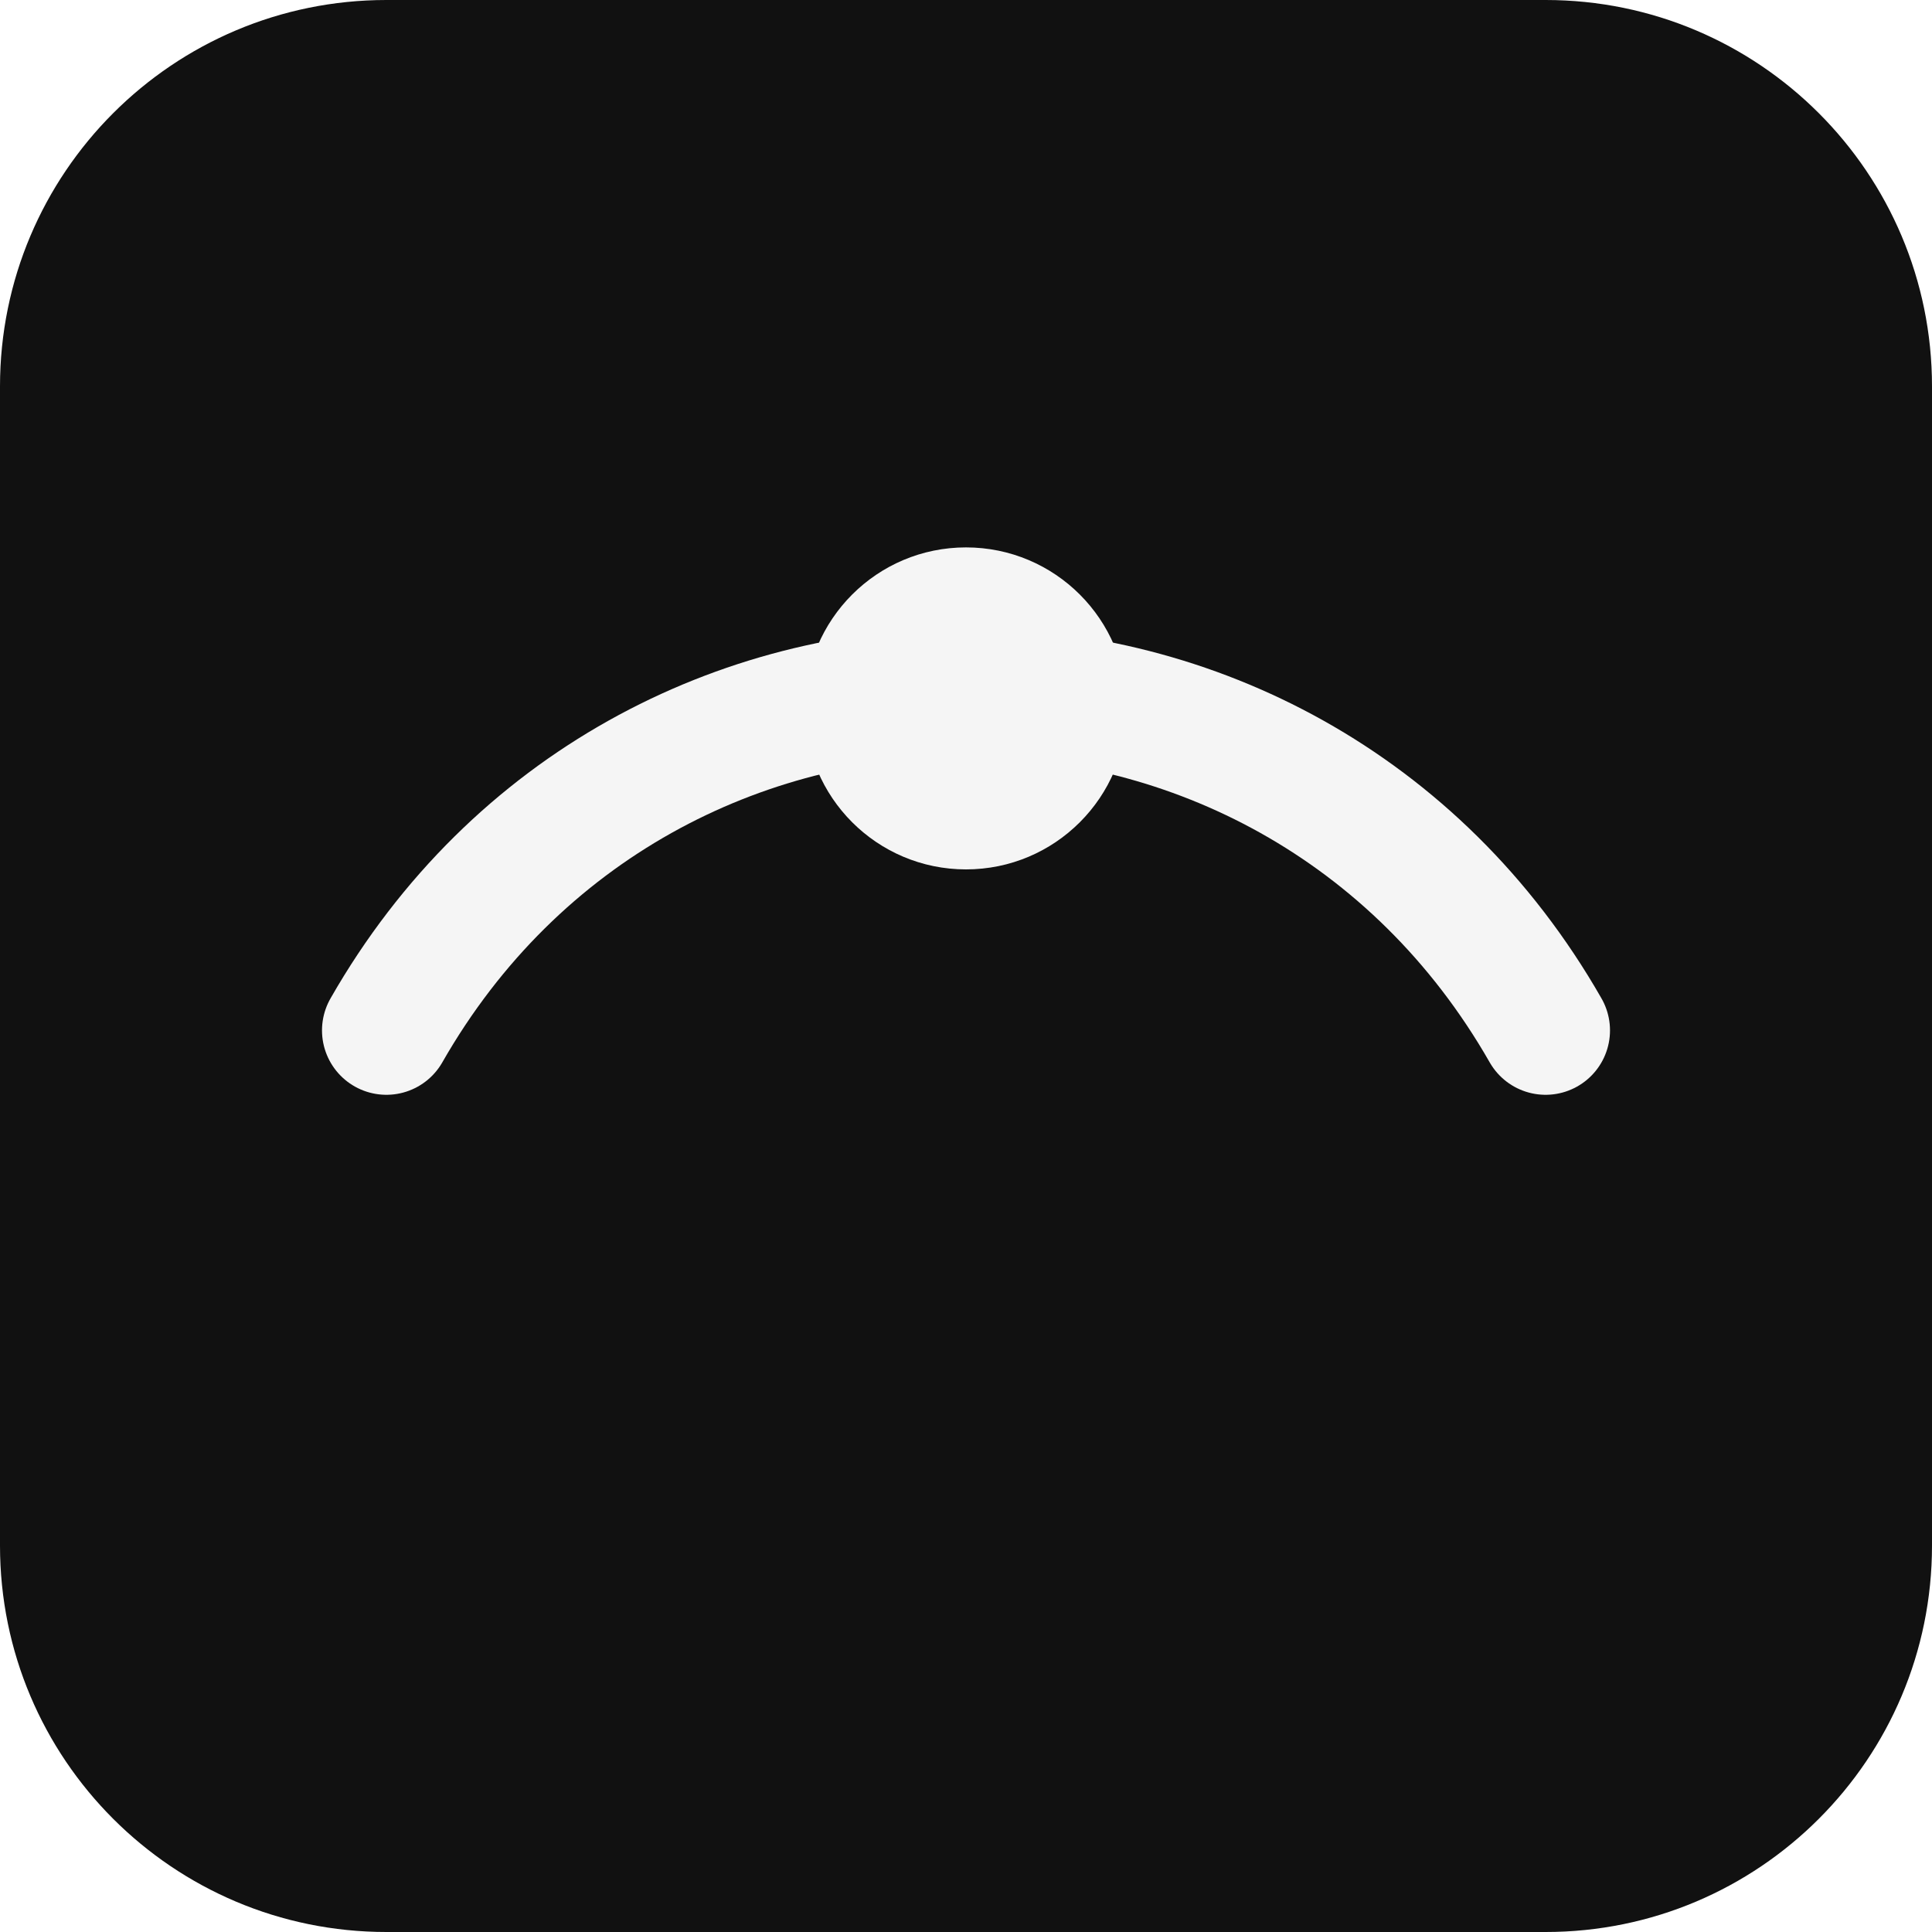
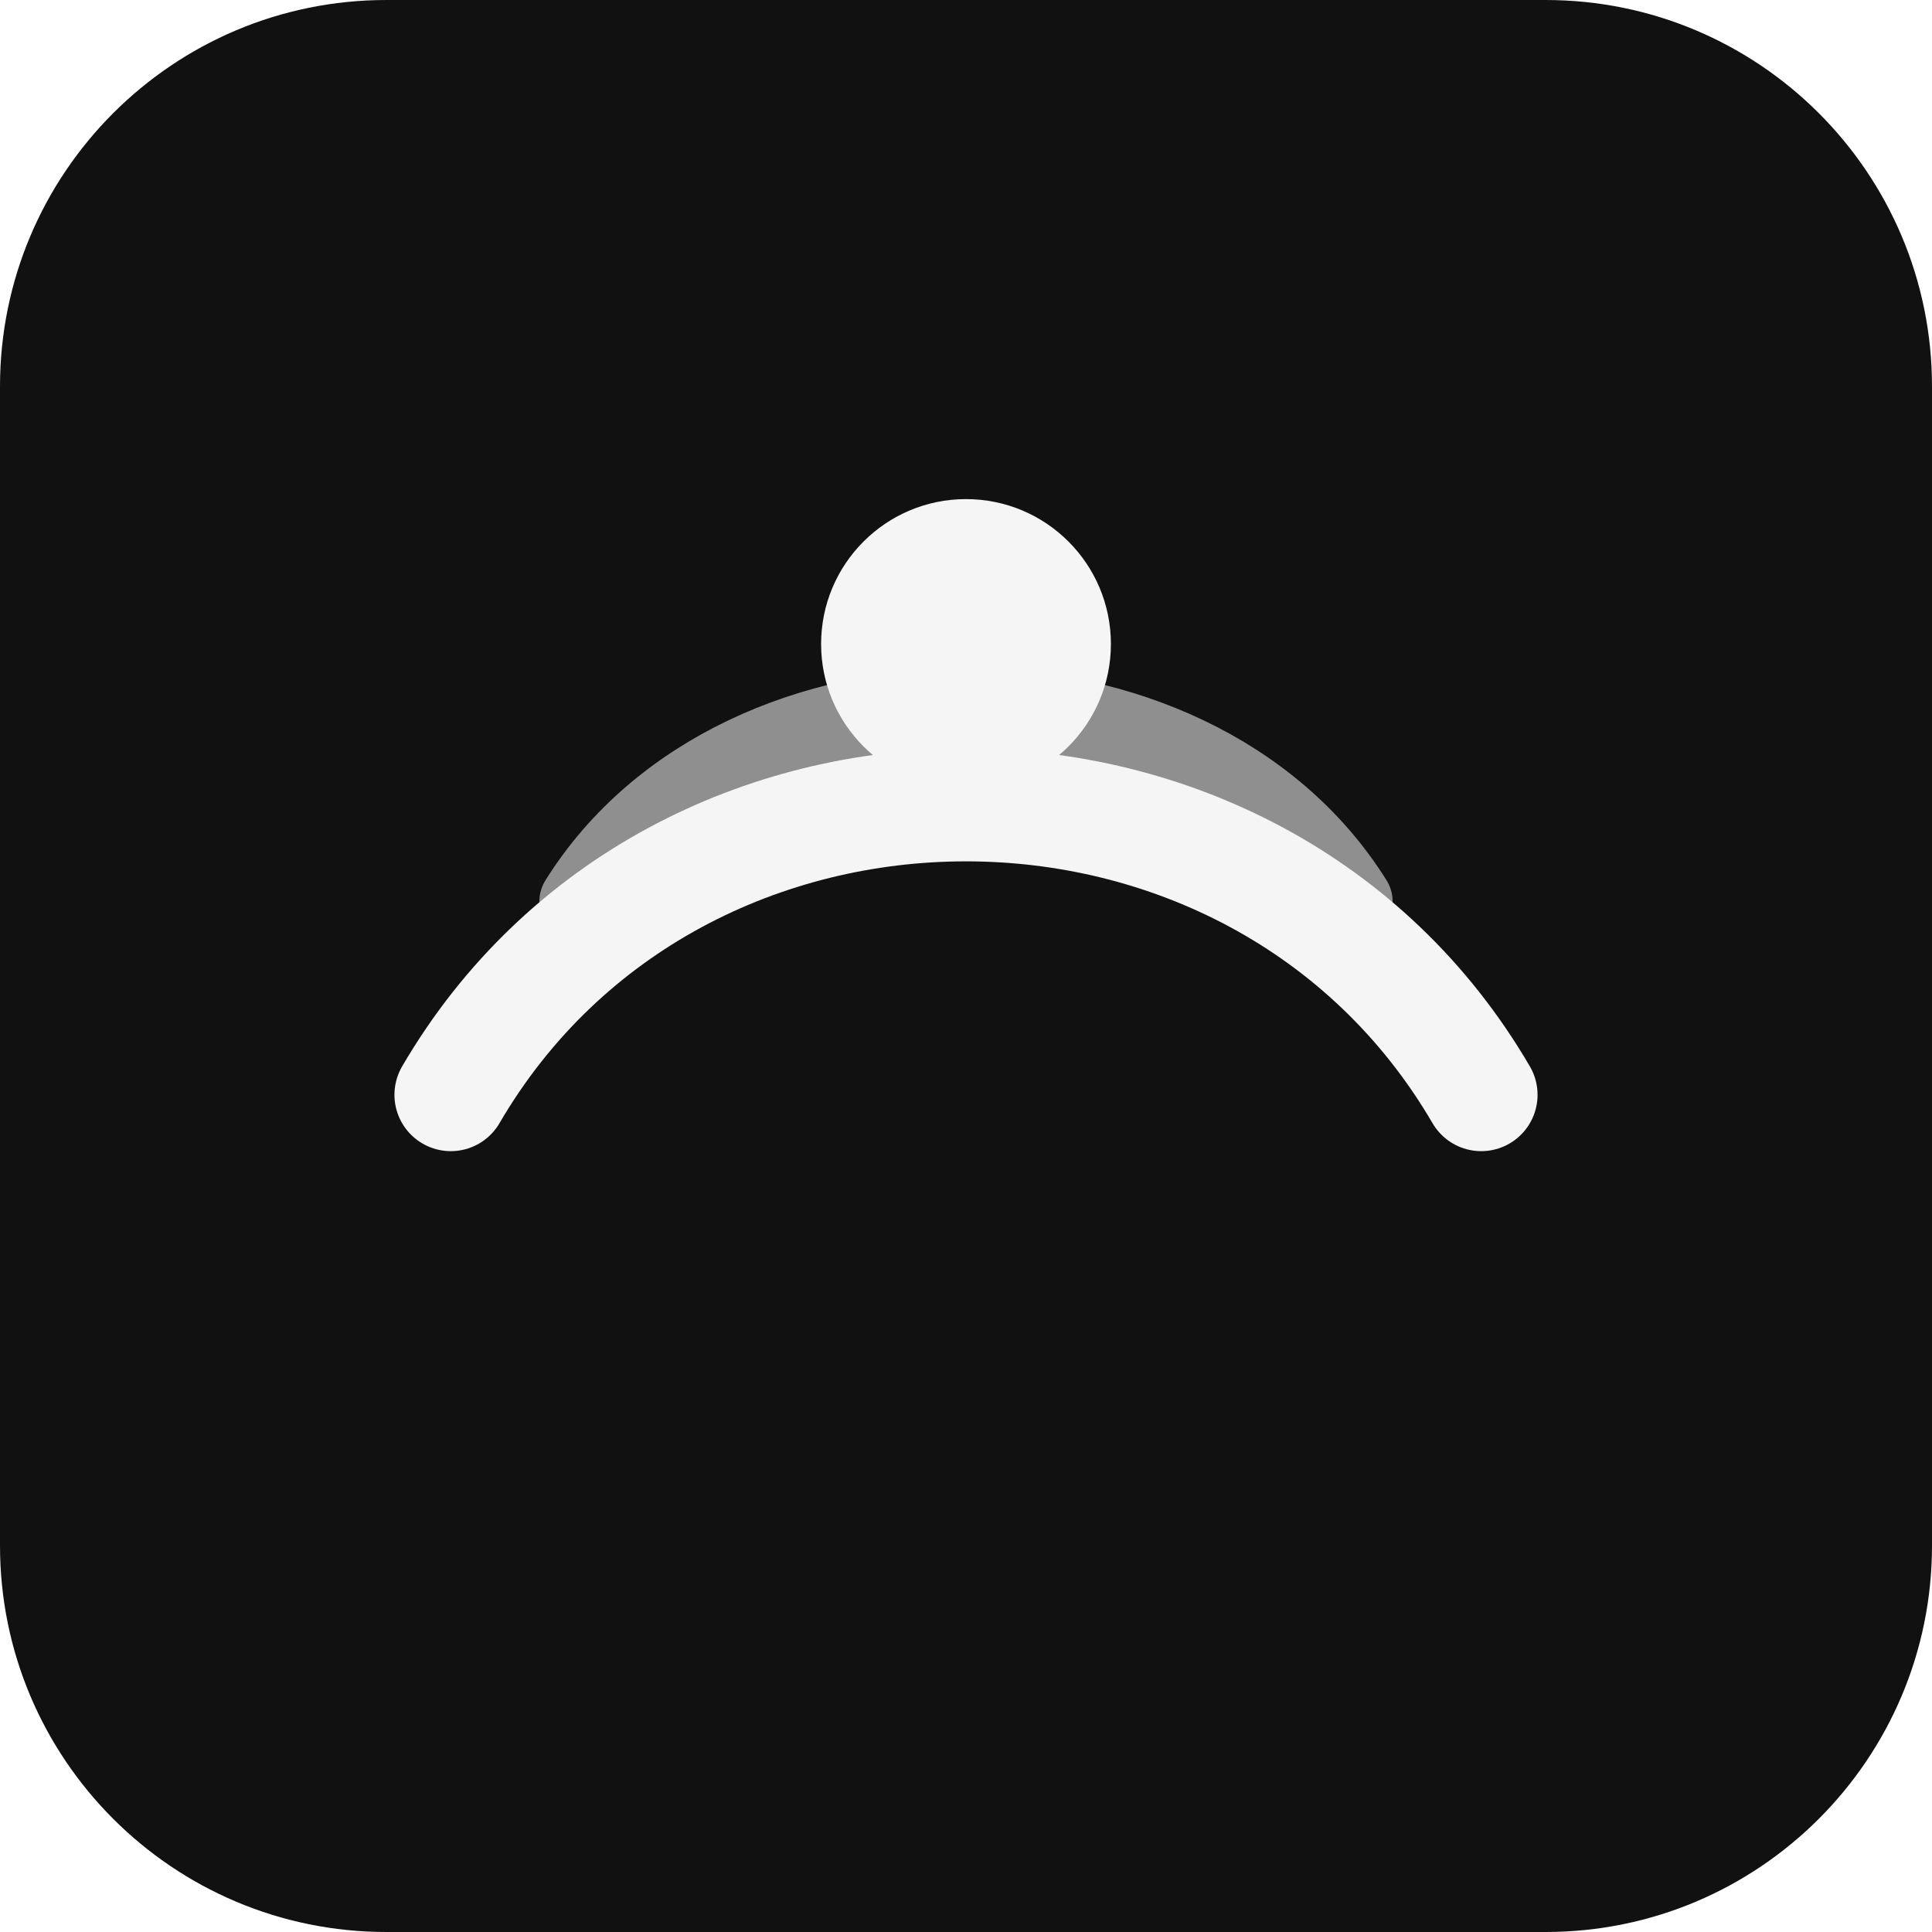
<svg xmlns="http://www.w3.org/2000/svg" viewBox="0 0 60 60" fill="none">
  <rect width="60" height="60" rx="12" fill="#111111" />
-   <path d="M12 32c8-14 28-14 36 0" stroke="#F5F5F5" stroke-width="4" stroke-linecap="round" />
-   <circle cx="30" cy="22" r="5" fill="#F5F5F5" />
+   <path d="M14 34c7-12 25-12 32 0" stroke="#F5F5F5" stroke-width="3.5" stroke-linecap="round" />
+   <path d="M18 28c5-8 19-8 24 0" stroke="#F5F5F5" stroke-width="2.5" stroke-linecap="round" opacity="0.55" />
+   <circle cx="30" cy="20" r="4.5" fill="#F5F5F5" />
</svg>
